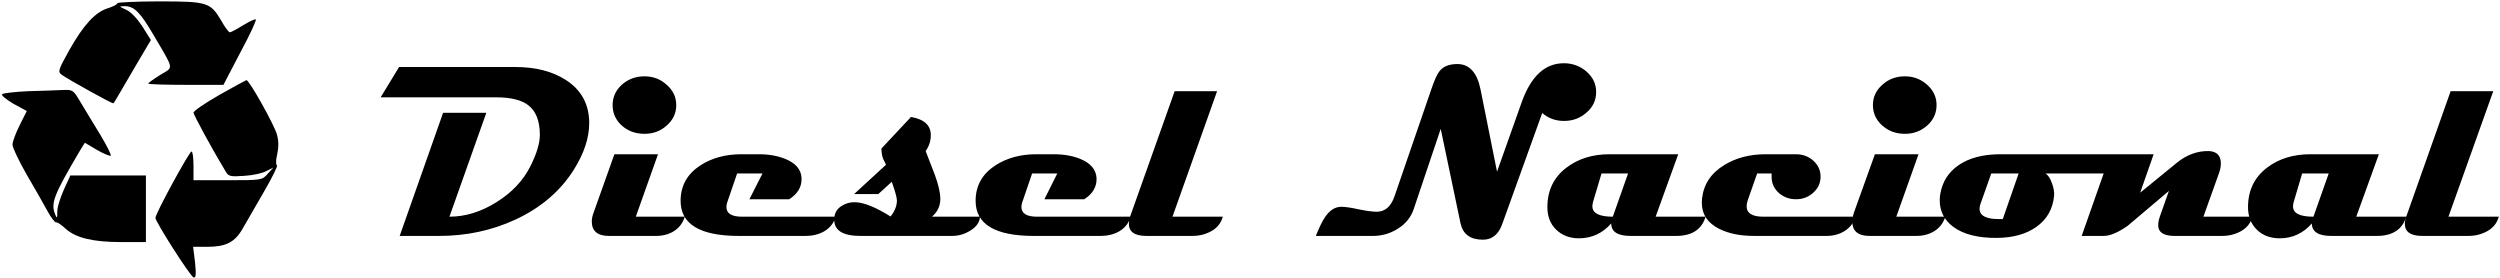
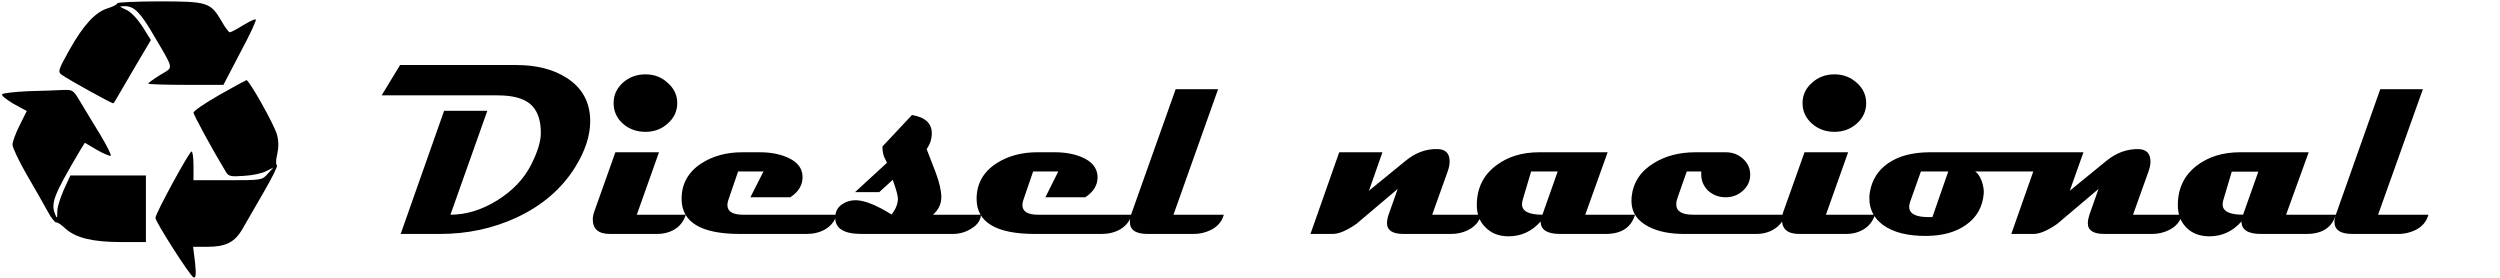
<svg xmlns="http://www.w3.org/2000/svg" version="1.2" viewBox="0 0 1261 140" width="1261" height="140">
  <style>
		.s0 { fill: #000000 } 
	</style>
-   <path id="Diesel Nacional" class="s0" aria-label="Diesel Nacional" d="m297.2 62.1q0 11.1-7.7 23.4-10.2 16.3-29.6 25.3-17.8 8.2-38.4 8.2h-19.9l21.9-62.1h21.8l-18.6 52.4q12 0 23.7-7.3 11.7-7.3 17.1-18.1 4.8-9.5 4.8-15.9 0-10.4-5.8-14.9-5.2-4-16-4h-58.5l9.3-15.3h58.6q15.2 0 25.3 6.4 12 7.6 12 21.9zm43.9-9.1q0 6.1-4.8 10.3-4.6 4.2-11.2 4.2-6.8 0-11.5-4.2-4.6-4.2-4.6-10.3 0-6 4.6-10.2 4.7-4.3 11.5-4.3 6.6 0 11.2 4.3 4.8 4.2 4.8 10.2zm-20.4 56.3h24.7q-1.6 5.3-6.5 7.9-3.6 1.8-7.8 1.8h-23.9q-8.7 0-8.7-7.3 0-2 0.9-4.4l10.5-29.5h22zm53.6 0h47.2q-1.3 4.7-5.8 7.4-4.1 2.3-9.3 2.3h-33.7q-29.4 0-29.4-17.7 0-11.4 10-17.9 8.7-5.6 20.6-5.6h8.8q7.7 0 13.5 2.4 7.8 3.2 8.1 9.6 0.3 6.5-6.2 10.7h-20.1l6.6-13h-12.8l-5 14.6q-0.4 1.3-0.4 2.3 0 4.9 7.9 4.9zm95.8 0h24.2q-0.2 4.1-4.7 6.9-4.3 2.8-9.5 2.8h-46q-13.3 0-13.3-8.1 0-0.7 0.1-1.6 0.5-3.6 3.9-5.6 2.9-1.8 6.6-1.7 6.6 0.2 17.8 7.2 3.2-4 3.2-8.1 0-2.1-2.6-9.4l-6.8 6.2h-12.2l16.1-14.8q-1-1.9-1.5-3.1-0.8-2.3-0.8-5.1l14.9-15.9q10 1.7 10 9.2 0 4.3-2.6 8 2.3 5.9 4.6 11.9 2.8 7.6 2.8 12.3 0 5.2-4.2 8.9zm53 0h47.2q-1.3 4.7-5.8 7.4-4.1 2.3-9.3 2.3h-33.7q-29.4 0-29.4-17.7 0-11.4 10-17.9 8.7-5.6 20.6-5.6h8.8q7.7 0 13.5 2.4 7.7 3.2 8.1 9.6 0.3 6.5-6.2 10.7h-20.1l6.5-13h-12.7l-5 14.6q-0.4 1.3-0.4 2.3 0 4.9 7.9 4.9zm68.3 0h25.4q-1.5 5.4-7 7.9-3.8 1.8-8.2 1.8h-23.3q-8.9 0-8.9-6.1 0-1.6 0.6-3.6l22.5-63.3h21.4zm213.7-62.9q0 6.3-5 10.5-4.7 4.1-11.2 4.1-6.4 0-11-4l-20.1 55.8q-2.8 8.1-9.8 8.1-9.5 0-11.3-8.2l-10-47.7-13.6 40.4q-2.1 6.3-8.1 10-5.7 3.6-12.5 3.6h-28.8q2.7-6.7 4.6-9.4 3.5-5.3 8.3-5.3 2.9 0 8.8 1.3 5.9 1.2 9 1.2 6.3 0 9-7.8l18.6-54.1q2.4-7 4.1-9 2.8-3.6 9-3.6 9.1 0 11.7 12.9l8.3 41.4 12.5-35.2q7-19.5 21.2-19.5 6.4 0 11.2 4 5.1 4.3 5.1 10.5zm30 62.9h25.2q-2.9 9.7-14.9 9.7h-22.9q-9.8 0-9.8-6.3-6.6 7.5-16.3 7.5-7 0-11.5-4.4-4.4-4.3-4.4-11.3 0-12.7 9.7-20 8.8-6.7 21.7-6.7h34.6zm-21.6 0l7.7-21.8h-13.4l-4.2 14.1q-0.4 1.4-0.4 2.4 0 5.3 10.3 5.3zm75.9 0h46.5q-1.4 4.7-5.6 7.3-3.9 2.4-9 2.4h-36.5q-10.4 0-17.5-3.5-8.9-4.4-8.9-13.3 0-1 0.1-2 1.2-10.9 11.3-17 8.8-5.4 20.8-5.4h15.3q5.1 0 8.8 3.3 3.6 3.3 3.6 8 0 4.8-3.7 8.1-3.6 3.3-8.7 3.3-5.1 0-8.8-3.3-3.6-3.4-3.5-8.2 0 0 0-1.5h-7.3l-4.7 13.4q-0.6 1.7-0.6 3.1 0 5.3 8.4 5.3zm87.4-56.3q0 6.1-4.7 10.3-4.7 4.2-11.3 4.2-6.7 0-11.4-4.2-4.7-4.2-4.7-10.3 0-6 4.7-10.2 4.7-4.3 11.4-4.3 6.6 0 11.3 4.3 4.7 4.2 4.7 10.2zm-20.3 56.3h24.7q-1.6 5.3-6.6 7.9-3.6 1.8-7.7 1.8h-23.9q-8.7 0-8.7-7.3 0-2 0.8-4.4l10.6-29.5h22zm52.6-31.5h75.1q-2.4 9.7-14.5 9.7h-37.9q2 1.4 3.2 4.9 1.3 3.5 1.1 6.2-0.9 10.1-8.9 15.8-7.7 5.5-20 5.6-14.3 0.1-22-5.6-6.8-5.1-6.8-13.4 0-1.7 0.3-3.3 1.6-9.1 9.1-14.3 8-5.6 21.3-5.6zm1.1 32.7l8-23h-13.8l-5.5 15.5q-0.4 1.2-0.4 2.3 0 5.2 9.7 5.2 1.1 0 2 0zm101.2-1.2h24.8q-1.6 5.4-7 7.9-3.8 1.8-8.2 1.8h-24.1q-8.3 0-8.3-5.4 0-1.9 0.8-4.3l4.6-13-20.8 17.6q-7.3 5.1-12.1 5.1h-11.1l14.5-41.2h21.8l-6.8 19.4 18.5-15.1q7.5-6.1 16.2-5.9 6 0.3 6 6.3 0 2.2-1 5zm77.1 0h25.2q-2.9 9.7-14.9 9.7h-22.9q-9.8 0-9.8-6.3-6.6 7.5-16.2 7.5-7.1 0-11.5-4.3-4.5-4.4-4.5-11.4 0-12.7 9.7-20 8.8-6.7 21.8-6.7h34.5zm-21.6 0l7.7-21.8h-13.4l-4.2 14.2q-0.4 1.3-0.4 2.4 0 5.2 10.3 5.2zm68.1 0h25.4q-1.5 5.4-7 7.9-3.8 1.8-8.1 1.8h-23.4q-8.9 0-8.9-6.1 0-1.6 0.7-3.6l22.4-63.3h21.5z" />
+   <path id="Diesel nacional" class="s0" aria-label="Diesel nacional" d="m297.7 61.1q0 11.1-7.7 23.4-10.2 16.3-29.6 25.3-17.8 8.2-38.4 8.2h-19.9l21.9-62.1h21.8l-18.6 52.4q12 0 23.7-7.3 11.7-7.3 17.1-18.1 4.8-9.5 4.8-15.9 0-10.4-5.8-14.9-5.2-4-16-4h-58.5l9.3-15.3h58.6q15.2 0 25.3 6.4 12 7.6 12 21.9zm43.9-9.1q0 6.1-4.8 10.3-4.6 4.2-11.2 4.2-6.8 0-11.5-4.2-4.6-4.2-4.6-10.3 0-6 4.6-10.2 4.7-4.3 11.5-4.3 6.6 0 11.2 4.3 4.8 4.2 4.8 10.2zm-20.4 56.3h24.7q-1.6 5.3-6.5 7.9-3.6 1.8-7.8 1.8h-23.9q-8.7 0-8.7-7.3 0-2 0.9-4.4l10.5-29.5h22zm53.6 0h47.2q-1.3 4.7-5.8 7.4-4.1 2.3-9.3 2.3h-33.7q-29.4 0-29.4-17.7 0-11.4 10-17.9 8.7-5.6 20.6-5.6h8.8q7.7 0 13.5 2.4 7.8 3.2 8.1 9.6 0.3 6.5-6.2 10.7h-20.1l6.6-13h-12.8l-5 14.6q-0.4 1.3-0.4 2.3 0 4.9 7.9 4.9zm95.8 0h24.2q-0.2 4.1-4.7 6.9-4.3 2.8-9.5 2.8h-46q-13.3 0-13.3-8.1 0-0.7 0.1-1.6 0.5-3.6 3.9-5.6 2.9-1.8 6.6-1.7 6.6 0.2 17.8 7.2 3.2-4 3.2-8.1 0-2.1-2.6-9.4l-6.8 6.2h-12.2l16.1-14.8q-1-1.9-1.5-3.1-0.8-2.3-0.8-5.1l14.9-15.9q10 1.7 10 9.2 0 4.3-2.6 8 2.3 5.9 4.6 11.9 2.8 7.6 2.8 12.3 0 5.2-4.2 8.9zm53 0h47.2q-1.3 4.7-5.8 7.4-4.1 2.3-9.3 2.3h-33.7q-29.4 0-29.4-17.7 0-11.4 10-17.9 8.7-5.6 20.6-5.6h8.8q7.7 0 13.5 2.4 7.7 3.2 8.1 9.6 0.3 6.5-6.2 10.7h-20.1l6.5-13h-12.7l-5 14.6q-0.4 1.3-0.4 2.3 0 4.9 7.9 4.9zm68.3 0h25.4q-1.5 5.4-7 7.9-3.8 1.8-8.2 1.8h-23.3q-8.9 0-8.9-6.1 0-1.6 0.6-3.6l22.5-63.3h21.4zm130.5 0h24.8q-1.6 5.3-7 7.9-3.8 1.8-8.2 1.8h-24.1q-8.3 0-8.3-5.5 0-1.8 0.8-4.2l4.6-13-20.8 17.6q-7.3 5.1-12 5.1h-11.2l14.5-41.2h21.8l-6.8 19.4 18.5-15.1q7.5-6.2 16.3-5.9 5.9 0.2 5.9 6.3 0 2.2-1 5zm77.2 0h25.1q-2.9 9.7-14.8 9.7h-23q-9.8 0-9.8-6.3-6.6 7.5-16.2 7.5-7.1 0-11.5-4.4-4.5-4.3-4.5-11.3 0-12.7 9.7-20 8.8-6.7 21.8-6.7h34.5zm-21.6 0l7.7-21.8h-13.4l-4.2 14.1q-0.4 1.4-0.4 2.4 0 5.3 10.3 5.3zm75.9 0h46.5q-1.3 4.7-5.6 7.3-3.8 2.4-9 2.4h-36.4q-10.5 0-17.5-3.5-9-4.4-9-13.3 0-1 0.1-2 1.2-10.9 11.3-17 8.8-5.4 20.9-5.4h15.2q5.2 0 8.8 3.3 3.6 3.3 3.6 8 0 4.8-3.7 8.1-3.6 3.3-8.7 3.3-5.1 0-8.8-3.3-3.5-3.4-3.5-8.2 0 0 0-1.5h-7.3l-4.7 13.4q-0.6 1.7-0.6 3.1 0 5.3 8.4 5.3zm87.4-56.3q0 6.1-4.7 10.3-4.7 4.2-11.3 4.2-6.7 0-11.4-4.2-4.7-4.2-4.7-10.3 0-6 4.7-10.2 4.7-4.3 11.4-4.3 6.6 0 11.3 4.3 4.7 4.2 4.7 10.2zm-20.3 56.3h24.7q-1.6 5.3-6.6 7.9-3.5 1.8-7.7 1.8h-23.9q-8.7 0-8.7-7.3 0-2 0.9-4.4l10.5-29.5h22zm52.6-31.5h75.1q-2.4 9.7-14.5 9.7h-37.9q2 1.4 3.3 4.9 1.2 3.5 1 6.2-0.8 10.1-8.9 15.8-7.7 5.5-20 5.6-14.3 0.1-22-5.6-6.8-5.1-6.8-13.4 0-1.7 0.3-3.3 1.6-9.1 9.1-14.3 8-5.6 21.3-5.6zm1.1 32.7l8-23h-13.8l-5.5 15.5q-0.4 1.2-0.4 2.3 0 5.2 9.7 5.2 1.1 0 2 0zm101.2-1.2h24.8q-1.6 5.4-7 7.9-3.8 1.8-8.2 1.8h-24.1q-8.3 0-8.3-5.4 0-1.8 0.8-4.3l4.6-13-20.8 17.6q-7.3 5.1-12 5.1h-11.2l14.5-41.2h21.9l-6.9 19.4 18.5-15.1q7.5-6.1 16.3-5.9 5.9 0.3 5.9 6.3 0 2.2-1 5zm77.2 0h25.1q-2.9 9.7-14.8 9.7h-23q-9.8 0-9.8-6.3-6.6 7.5-16.2 7.5-7.1 0-11.5-4.3-4.4-4.4-4.4-11.4 0-12.7 9.6-20 8.8-6.7 21.8-6.7h34.6zm-21.7 0l7.7-21.7h-13.4l-4.2 14.1q-0.4 1.3-0.4 2.4 0 5.2 10.3 5.2zm68.1 0h25.4q-1.5 5.4-6.9 7.9-3.9 1.8-8.2 1.8h-23.3q-9 0-9-6.1 0-1.6 0.7-3.6l22.4-63.3h21.5z" />
  <g>
    <path class="s0" d="m59.2 1.6c0 0.6-2.1 1.7-4.6 2.5-6.5 1.9-12.5 8.5-19.6 21.1-5.7 10.2-5.9 11-3.9 12.5 3.5 2.5 25.8 14.9 26.1 14.4 0.2-0.1 1.5-2.2 2.8-4.5 1.3-2.3 5.5-9.4 9.3-15.9l6.8-11.5-4.3-6.9c-2.8-4.2-5.9-7.4-8.2-8.4-3.7-1.7-3.7-1.7-0.8-1.8 4.9 0 7.9 3 14.8 14.8 10.4 17.8 10.1 15.7 3.2 19.9-3.4 2.1-6 4-6 4.4 0 0.3 8.5 0.6 19 0.6h18.9l8.5-16.3c4.8-8.9 8.3-16.4 7.8-16.7-0.5-0.3-3.3 1.1-6.5 3-3.1 2-6.1 3.5-6.6 3.5-0.5 0-2.5-2.6-4.3-5.9-5.5-9.2-6.9-9.7-31.3-9.7-11.6 0-21.1 0.5-21.1 0.9z" />
    <path class="s0" d="m110.6 47.9c-7.2 4.1-13 8.1-13 8.9 0 1.1 9.5 18.6 16.4 30 1.3 2.1 2.3 2.4 9.1 1.9 4.1-0.2 9.3-1.3 11.2-2.4l3.6-1.8-2.9 3.2c-2.8 3.2-3.1 3.2-20.2 3.2h-17.2v-7.2c0-4-0.4-7.3-1-7.3-1.1 0-18.2 31.3-18.2 33.5 0 2 17.6 29.5 19.2 30 1.2 0.5 1.4-1.3 0.8-7.4l-1-8h6.9c9.6 0 14.1-2.2 18.1-9.2 1.8-3.1 6.7-11.6 10.8-18.7 4.1-7.1 7-12.9 6.5-13.2-0.6-0.2-0.6-2.6 0.1-5.5 0.8-3.5 0.8-6.8-0.1-10-1.3-4.9-14-27.5-15.4-27.5-0.4 0.1-6.6 3.5-13.7 7.5z" />
    <path class="s0" d="m14.1 46c-6.6 0.3-12.5 1-13 1.5-0.6 0.6 2 2.6 5.6 4.8l6.8 3.7-3.6 7.2c-2 4-3.6 8.3-3.6 9.8 0 1.4 3.3 8.4 7.3 15.3 4.1 7 8.8 15.3 10.6 18.6 1.7 3.1 3.6 5.5 4.2 5.3 0.5-0.2 2.6 1.2 4.5 3 5.2 4.8 13.9 6.9 28.3 6.9h12.4v-16.8-16.8h-19.1-19l-3.4 7.4c-1.8 4.1-3.4 9.2-3.2 11.2 0 3-0.2 3.2-1 1.2-2.4-5.8-1-9.6 12.6-32.6l2.3-3.7 5.9 3.5c3.2 1.9 6.5 3.2 7.1 3.1 0.6-0.2-1.8-4.9-5.2-10.6-3.5-5.6-7.9-13.1-10-16.5-3.7-6.2-3.8-6.3-9.1-6.1-3 0.1-10.8 0.5-17.4 0.6z" />
  </g>
</svg>
